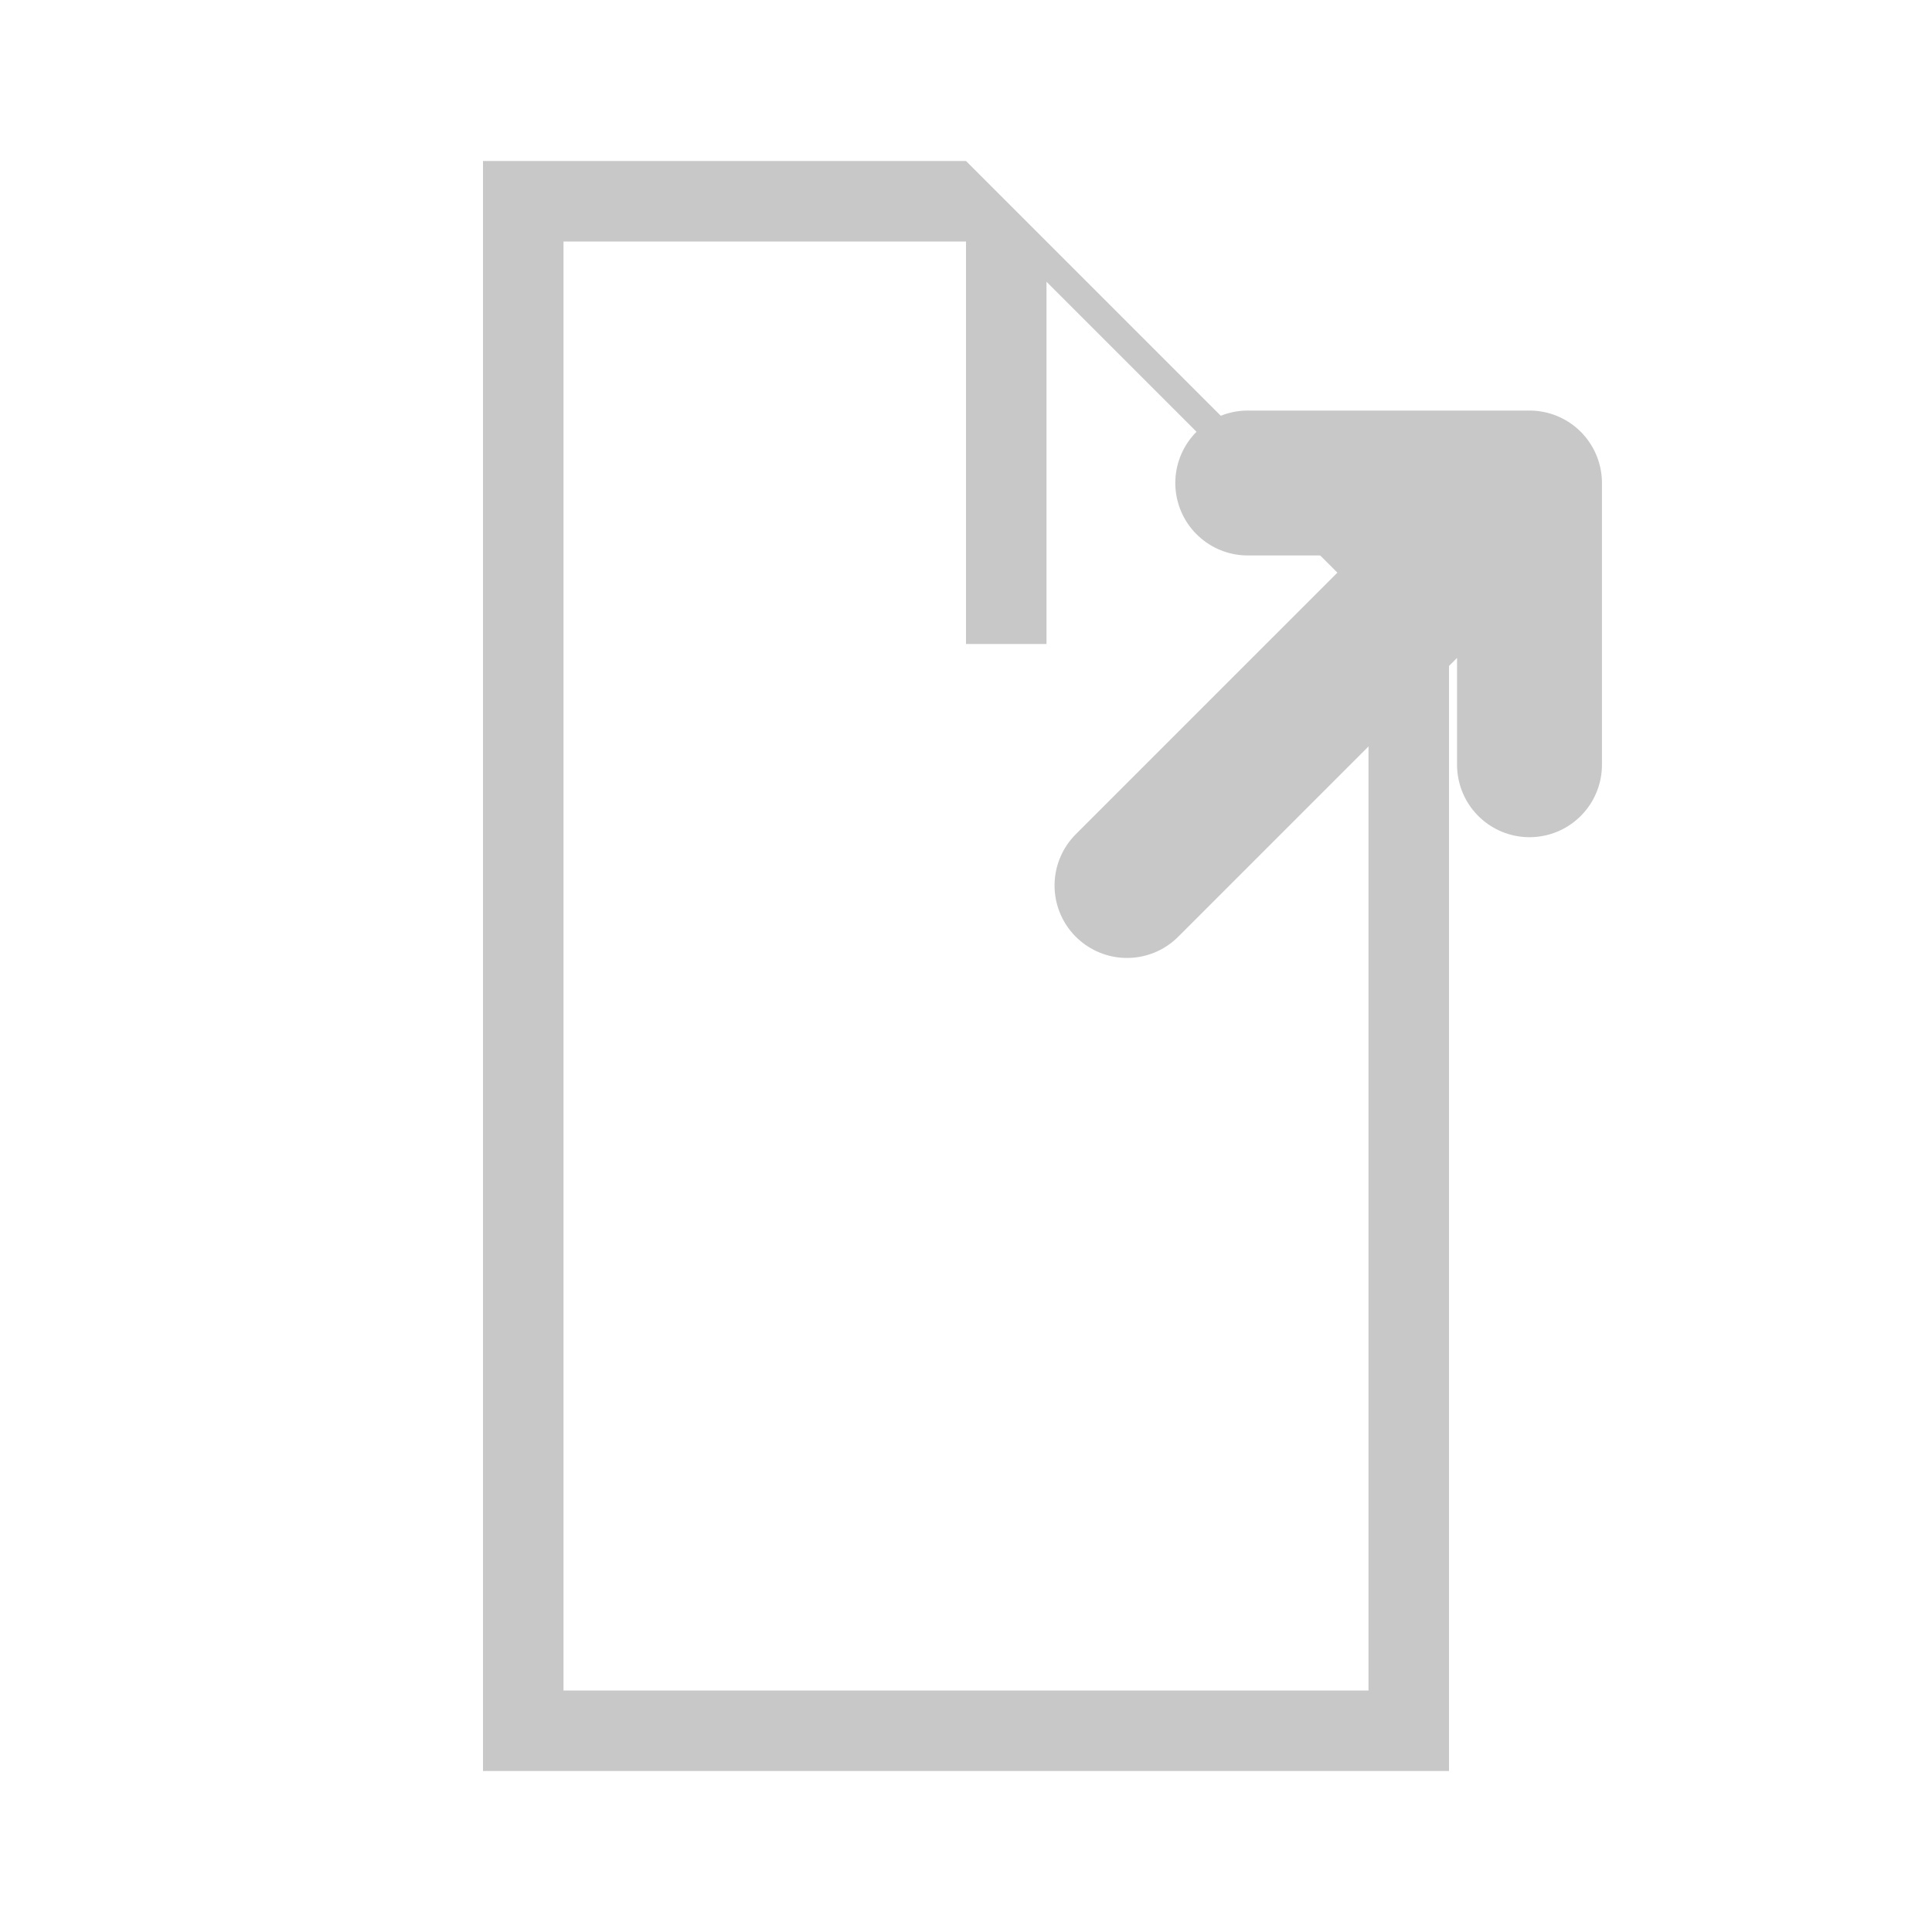
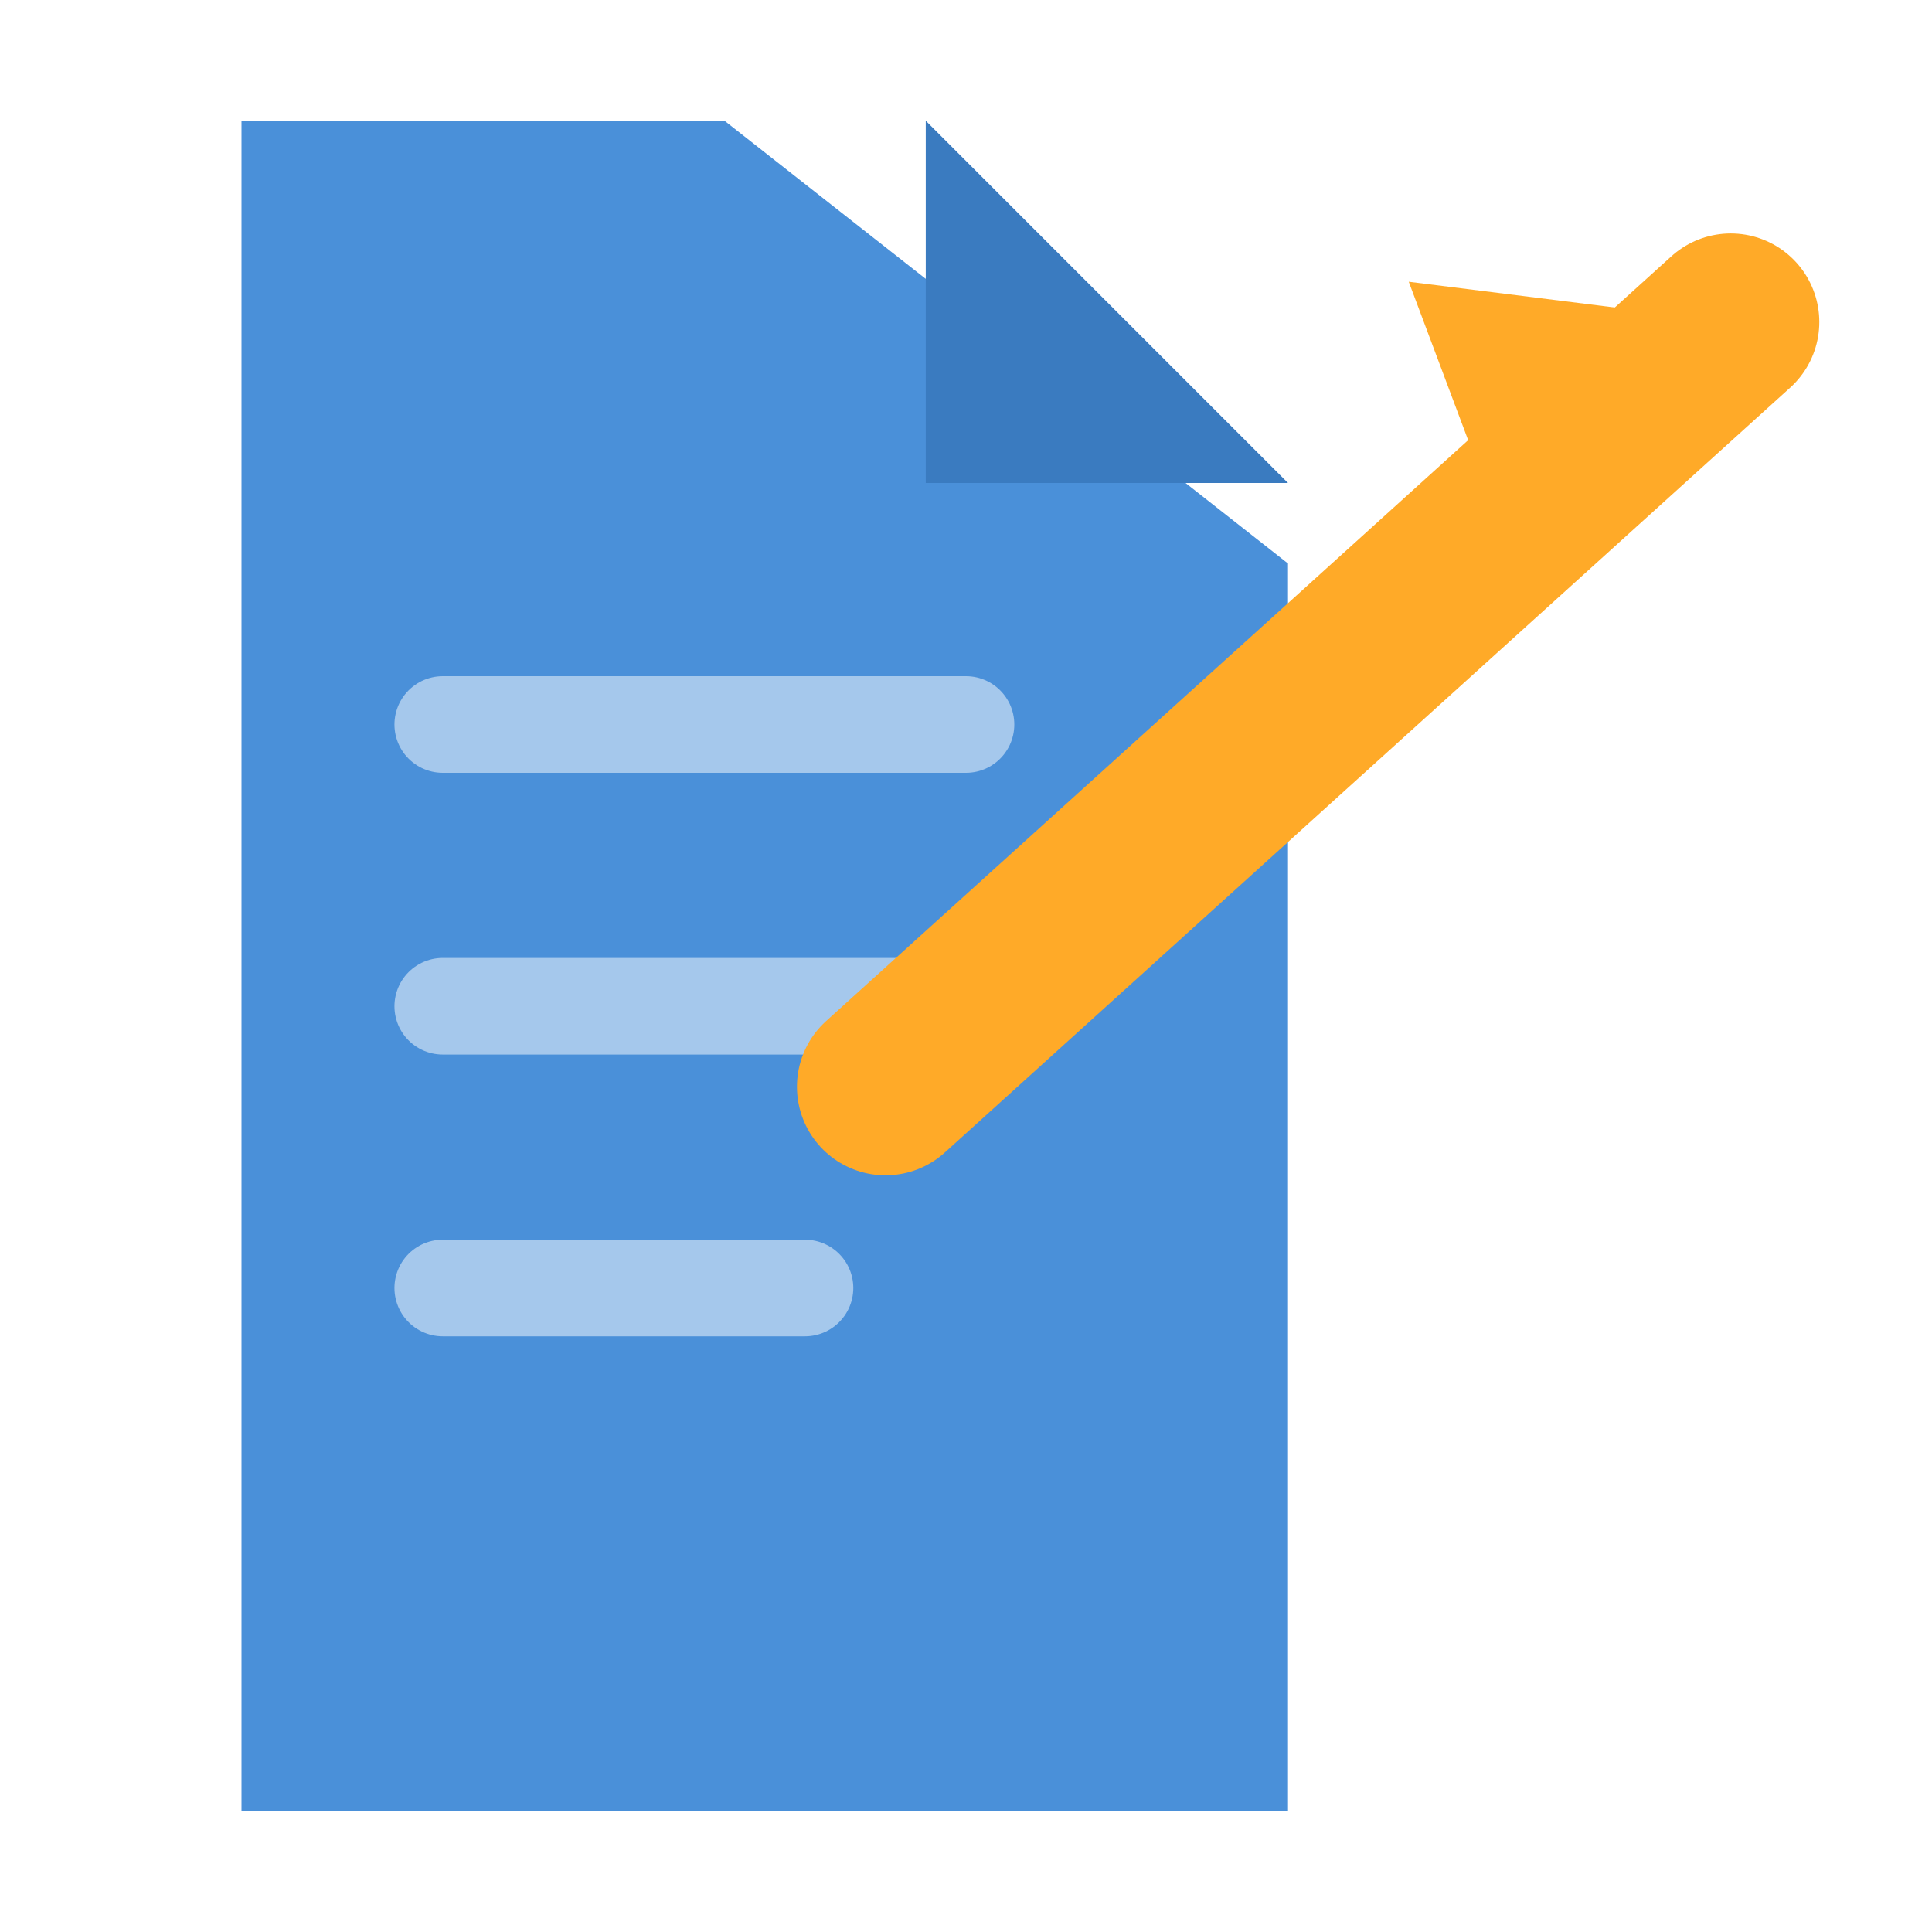
<svg xmlns="http://www.w3.org/2000/svg" viewBox="0 0 24 24" width="24" height="24">
-   <path d="M6 2v20h12V8l-6-6H6zm1 1h5v5h5v13H7V3zm6 .5L17.5 8H13V3.5z" fill="#C8C8C8" />
-   <path d="M14 11l5-5m0 0v3.5m0-3.5h-3.5" stroke="#C8C8C8" stroke-width="1.8" fill="none" stroke-linecap="round" stroke-linejoin="round" />
+   <path d="M3 1.5v21h13V7L9 1.5H3z" fill="#4A90D9" />
+   <path d="M11.5 1.5L16 6H11.5V1.5z" fill="#3A7BC0" />
+   <line x1="5.5" y1="9" x2="12" y2="9" stroke="rgba(255,255,255,0.5)" stroke-width="1.2" stroke-linecap="round" />
+   <line x1="5.5" y1="12.5" x2="12" y2="12.5" stroke="rgba(255,255,255,0.5)" stroke-width="1.2" stroke-linecap="round" />
+   <line x1="5.5" y1="16" x2="10" y2="16" stroke="rgba(255,255,255,0.5)" stroke-width="1.2" stroke-linecap="round" />
+   <line x1="11" y1="13.5" x2="21.5" y2="4" stroke="#FFAA28" stroke-width="2.2" stroke-linecap="round" />
+   <path d="M21.5 4L17.5 3.5L19 7.5Z" fill="#FFAA28" />
</svg>
